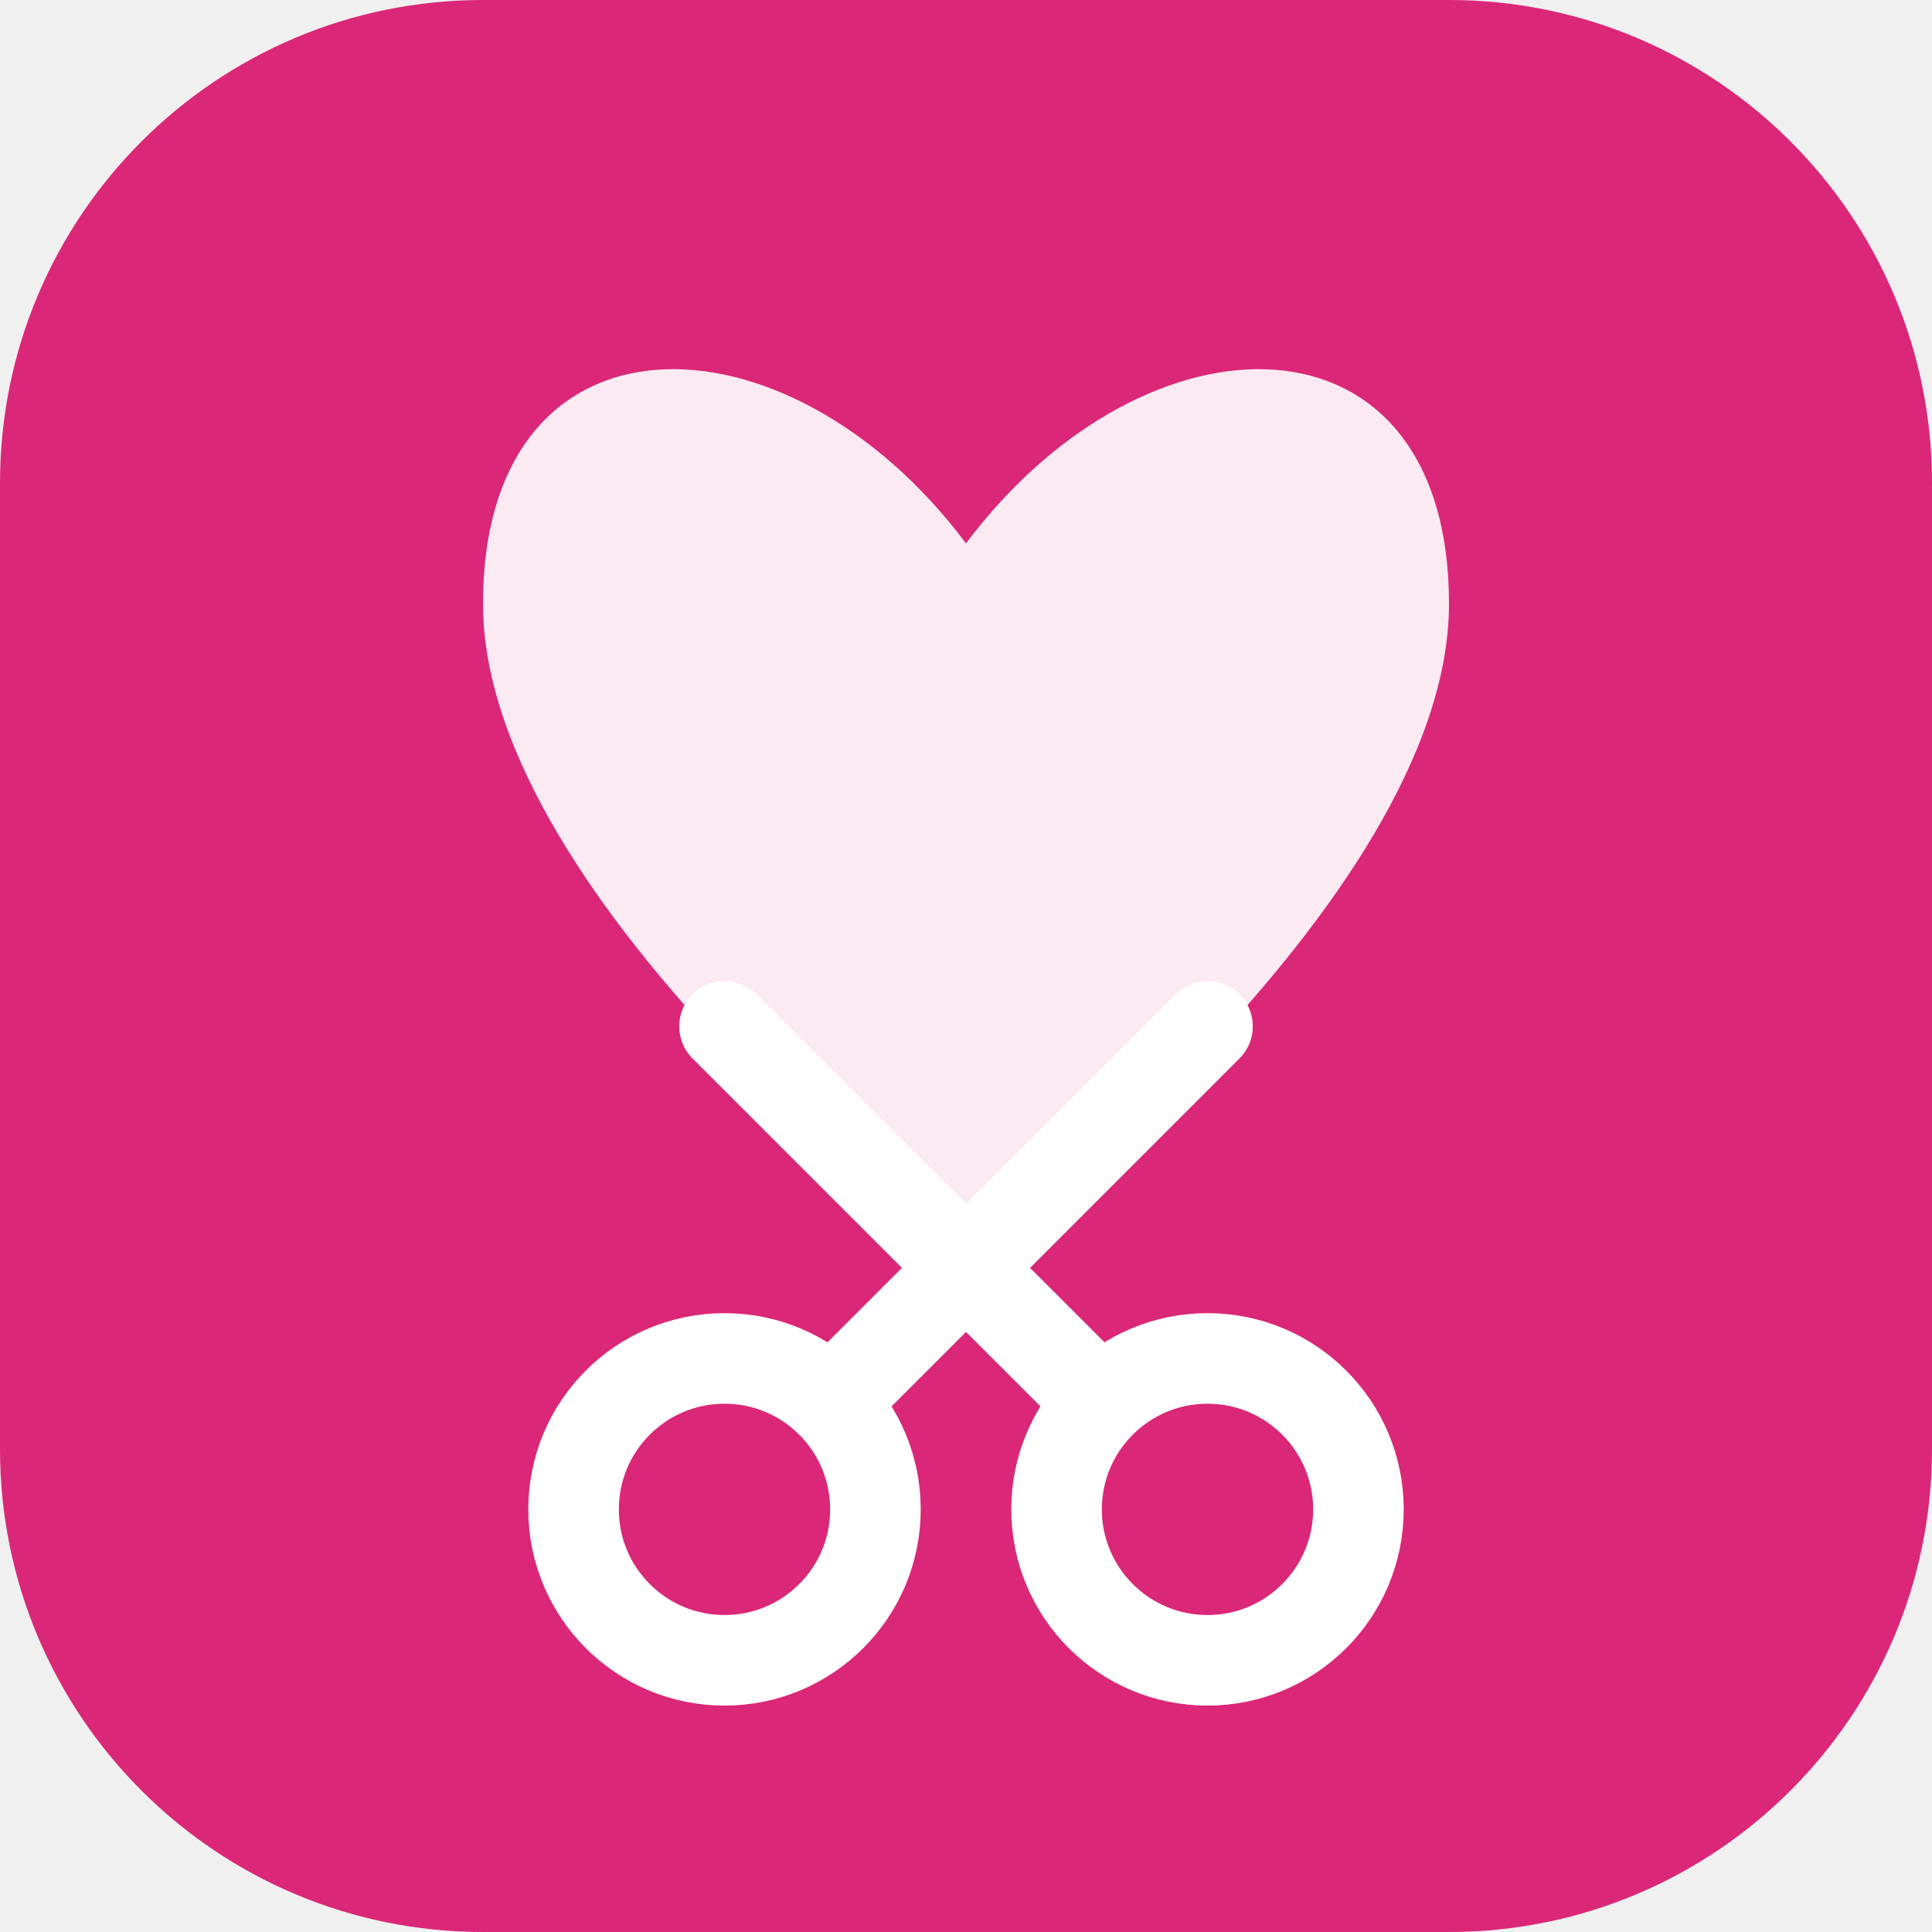
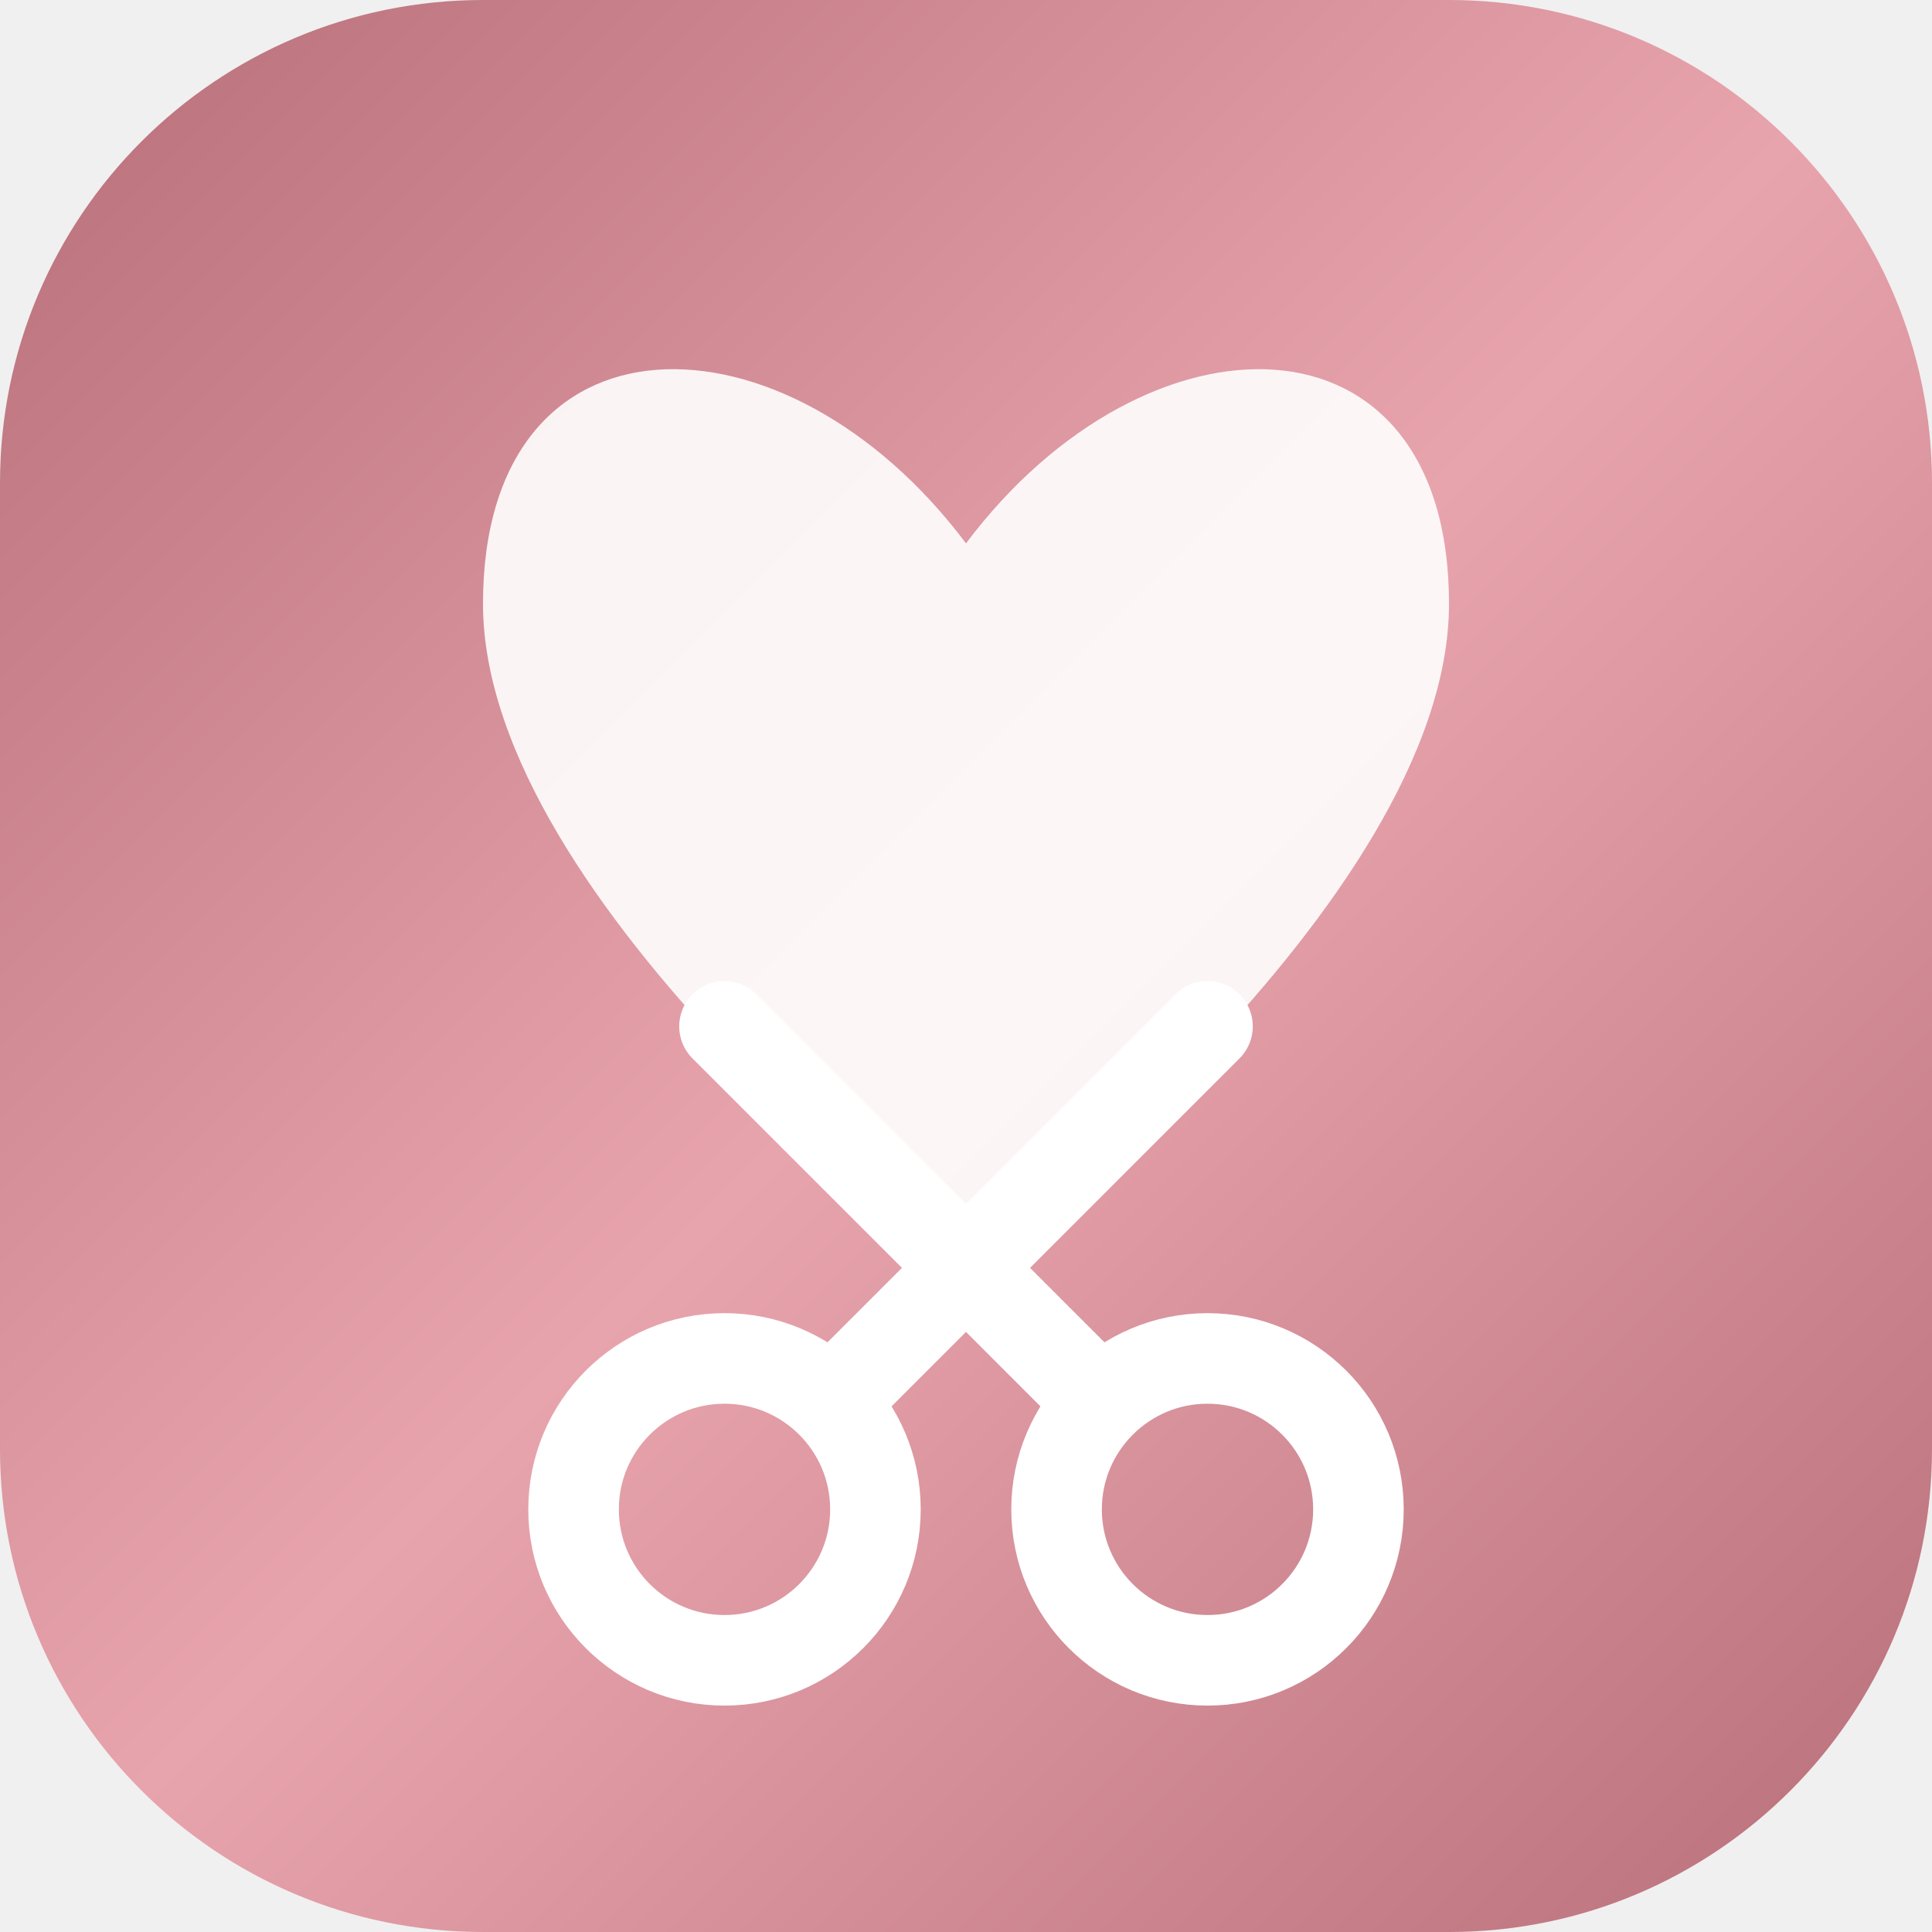
<svg xmlns="http://www.w3.org/2000/svg" width="32" height="32" viewBox="0 0 32 32">
-   <rect width="32" height="32" rx="8" fill="#db2777" />
+   <defs>
+     <linearGradient id="rg" x1="0%" y1="0%" x2="100%" y2="100%">
+       <stop offset="0%" stop-color="#b76e79" />
+       <stop offset="50%" stop-color="#e8a4ad" />
+       <stop offset="100%" stop-color="#b76e79" />
+     </linearGradient>
+   </defs>
+   <rect width="32" height="32" rx="8" fill="url(#rg)" />
  <g transform="translate(16,14)">
    <path d="M0,-5 C-3,-9 -8,-9 -8,-4 C-8,1 0,7 0,7 C0,7 8,1 8,-4 C8,-9 3,-9 0,-5Z" fill="#fff" opacity="0.9" />
  </g>
  <g transform="translate(16,22)" fill="none" stroke="#fff" stroke-width="1.5" stroke-linecap="round">
    <circle cx="-4" cy="3" r="2.5" />
    <circle cx="4" cy="3" r="2.5" />
    <line x1="-2" y1="1" x2="4" y2="-5" />
    <line x1="2" y1="1" x2="-4" y2="-5" />
  </g>
</svg>
